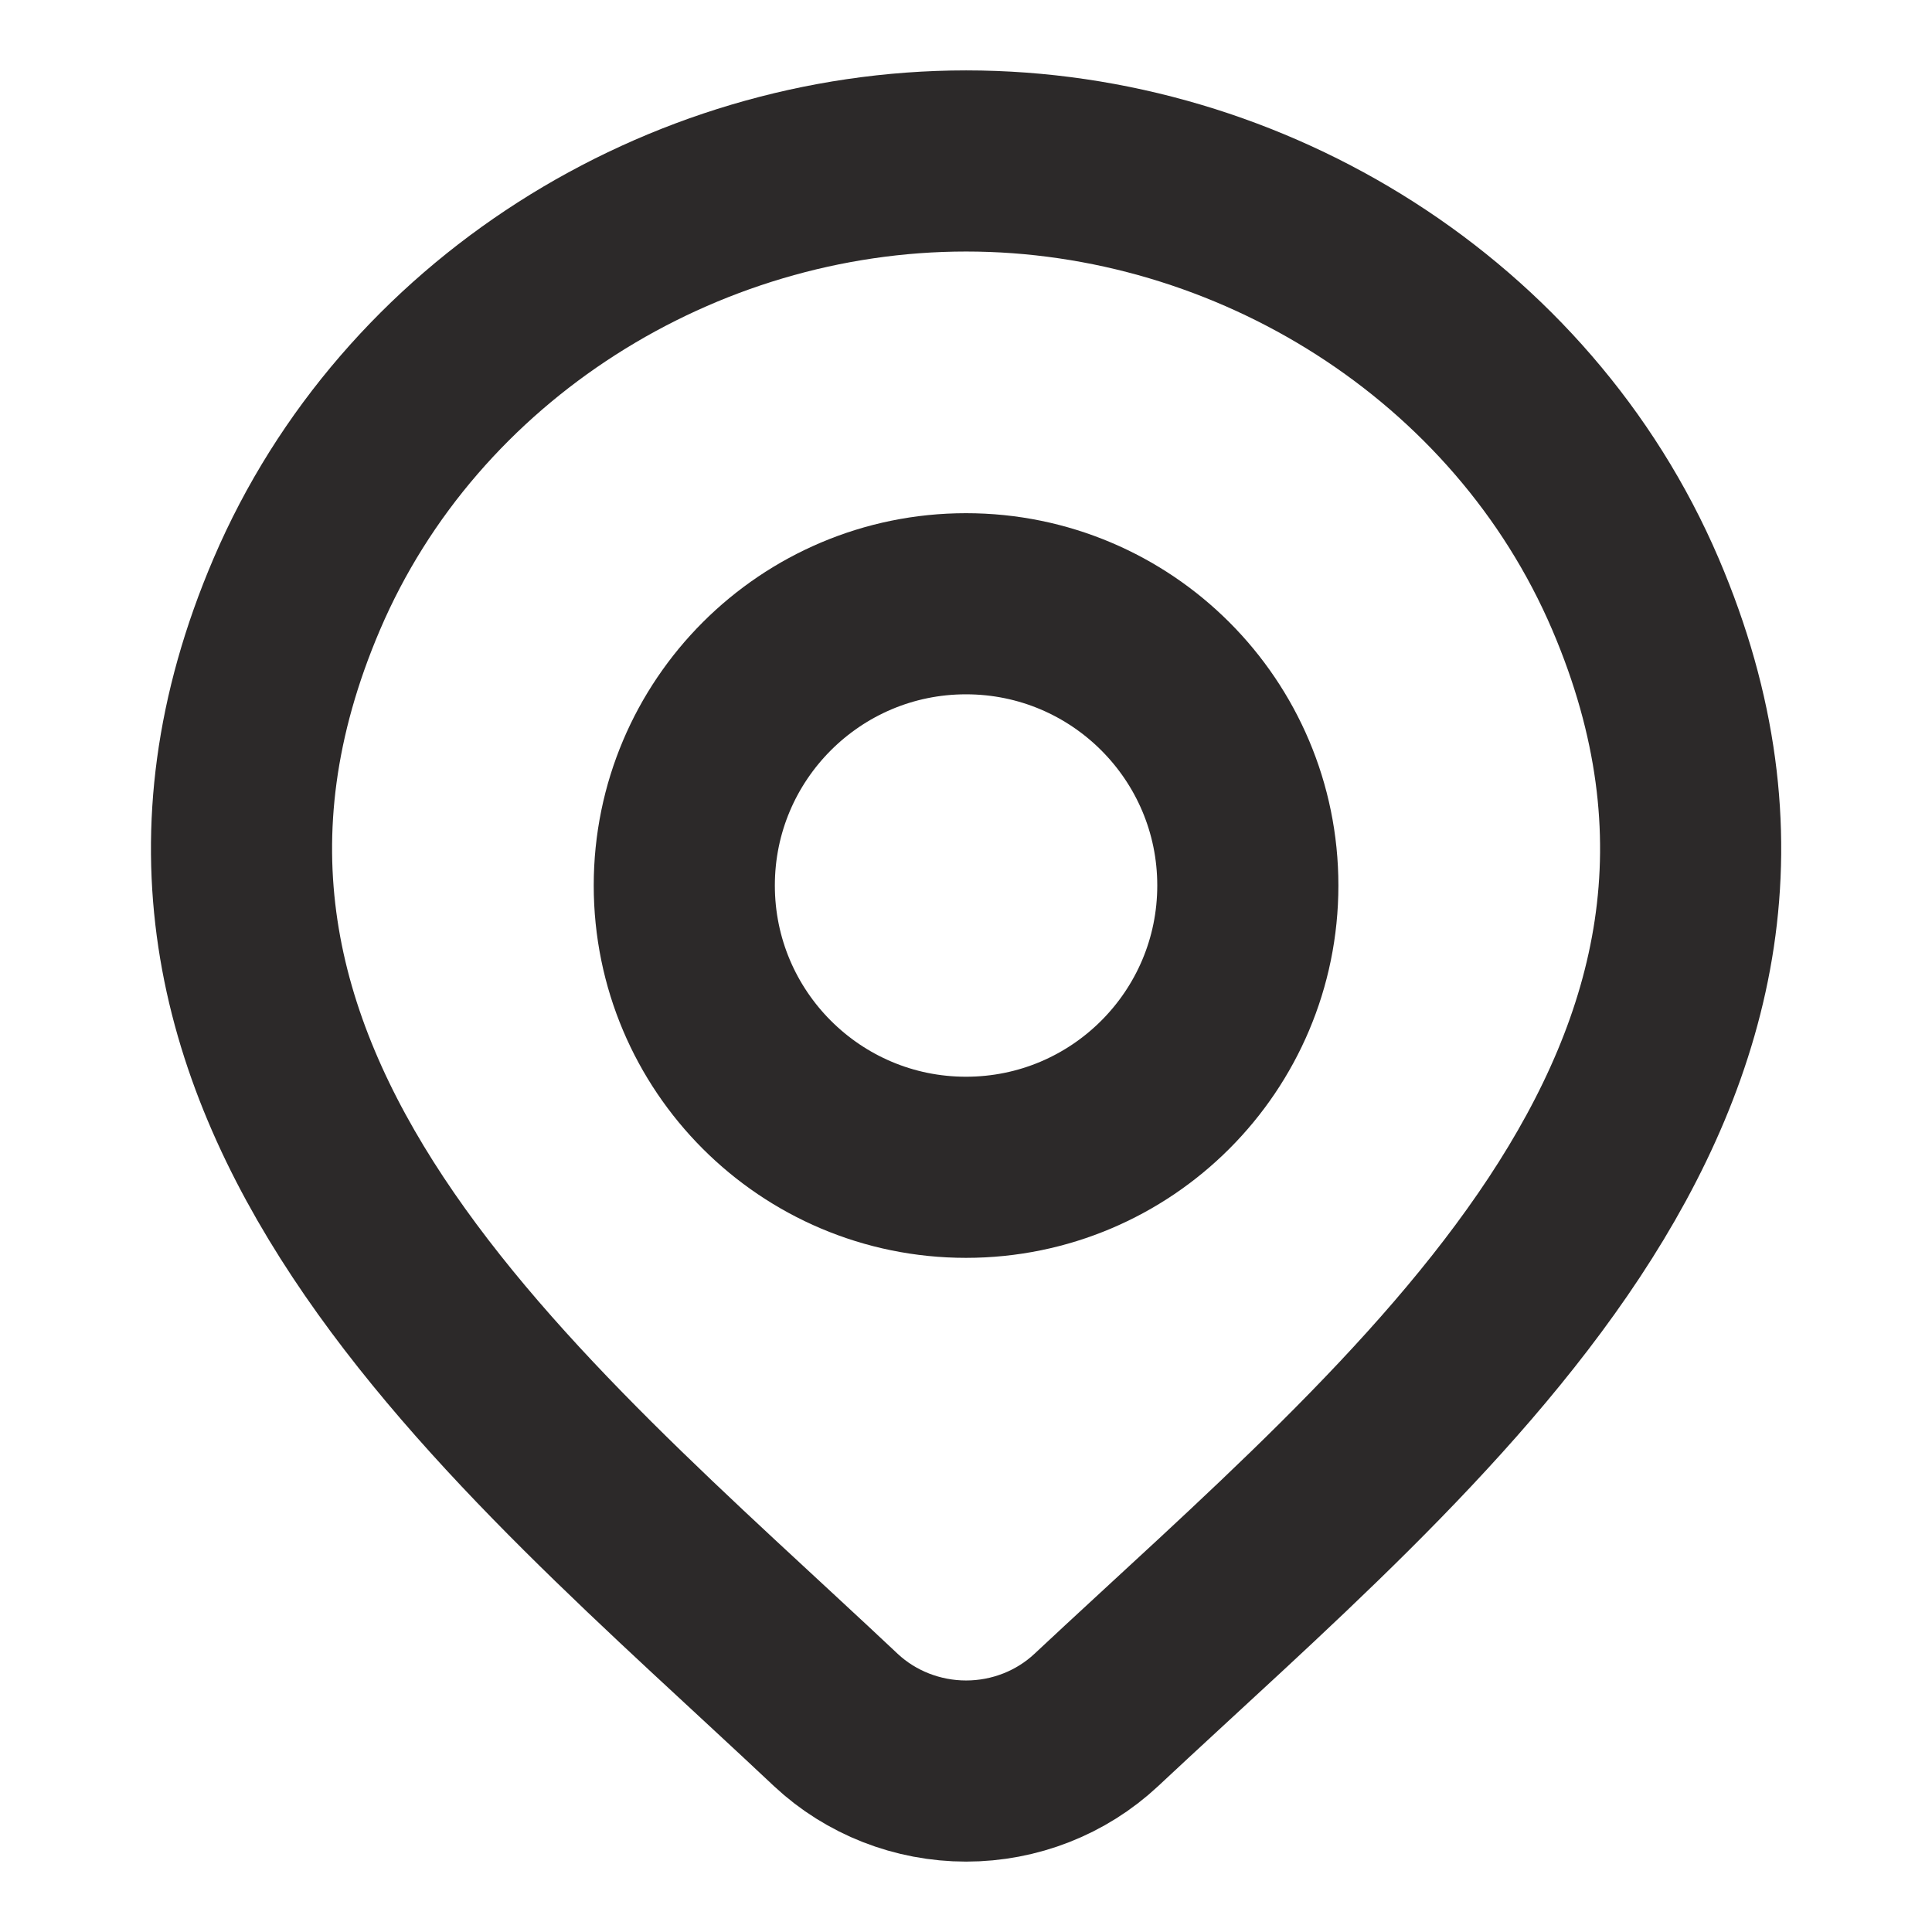
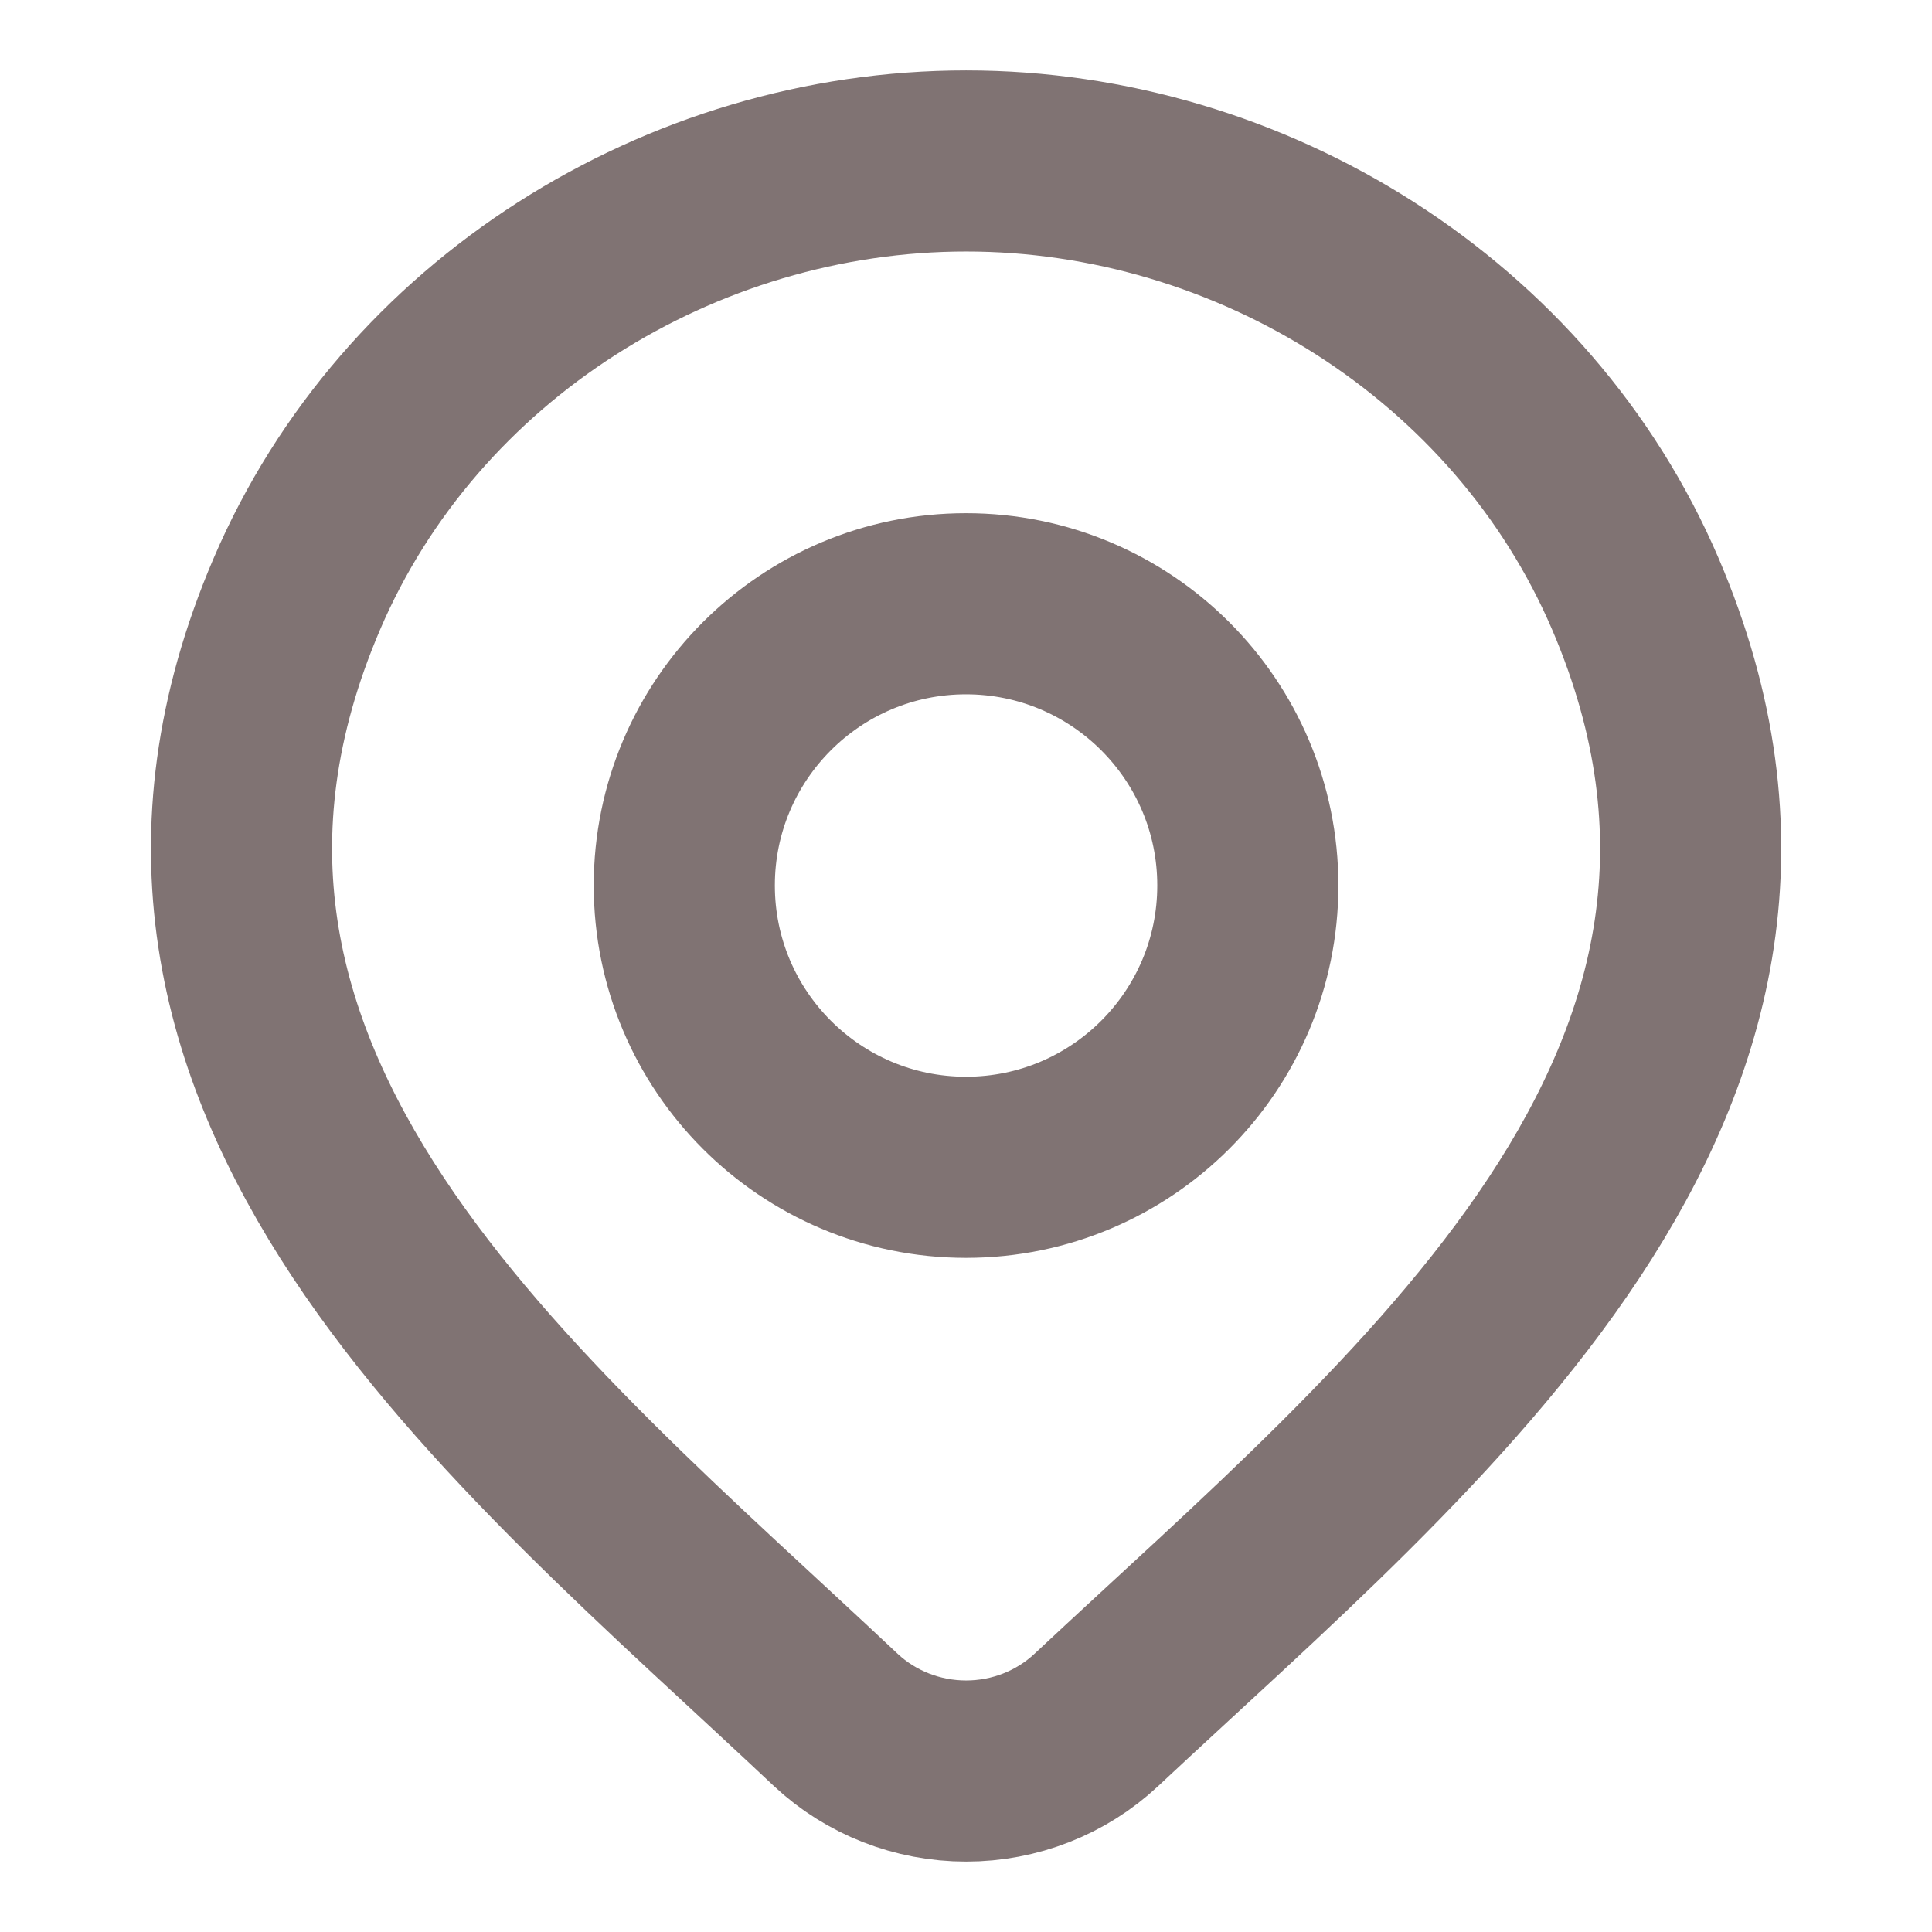
<svg xmlns="http://www.w3.org/2000/svg" width="16" height="16" viewBox="0 0 16 16" fill="none">
-   <path d="M9.078 14.245C8.789 14.515 8.403 14.667 8.001 14.667C7.599 14.667 7.212 14.515 6.923 14.245C4.275 11.751 0.727 8.965 2.458 4.92C3.393 2.733 5.639 1.333 8.001 1.333C10.363 1.333 12.608 2.733 13.544 4.92C15.272 8.96 11.733 11.759 9.078 14.245Z" stroke="#2C2929" stroke-width="1.5" />
-   <path d="M10.334 7.333C10.334 8.622 9.289 9.667 8 9.667C6.712 9.667 5.667 8.622 5.667 7.333C5.667 6.045 6.712 5 8 5C9.289 5 10.334 6.045 10.334 7.333Z" stroke="#2C2929" stroke-width="1.5" />
+   <path d="M9.078 14.245C8.789 14.515 8.403 14.667 8.001 14.667C7.599 14.667 7.212 14.515 6.923 14.245C4.275 11.751 0.727 8.965 2.458 4.92C3.393 2.733 5.639 1.333 8.001 1.333C10.363 1.333 12.608 2.733 13.544 4.92C15.272 8.96 11.733 11.759 9.078 14.245Z" stroke="#807373" stroke-width="1.5" />
+   <path d="M10.334 7.333C10.334 8.622 9.289 9.667 8 9.667C6.712 9.667 5.667 8.622 5.667 7.333C5.667 6.045 6.712 5 8 5C9.289 5 10.334 6.045 10.334 7.333Z" stroke="#807373" stroke-width="1.5" />
</svg>
